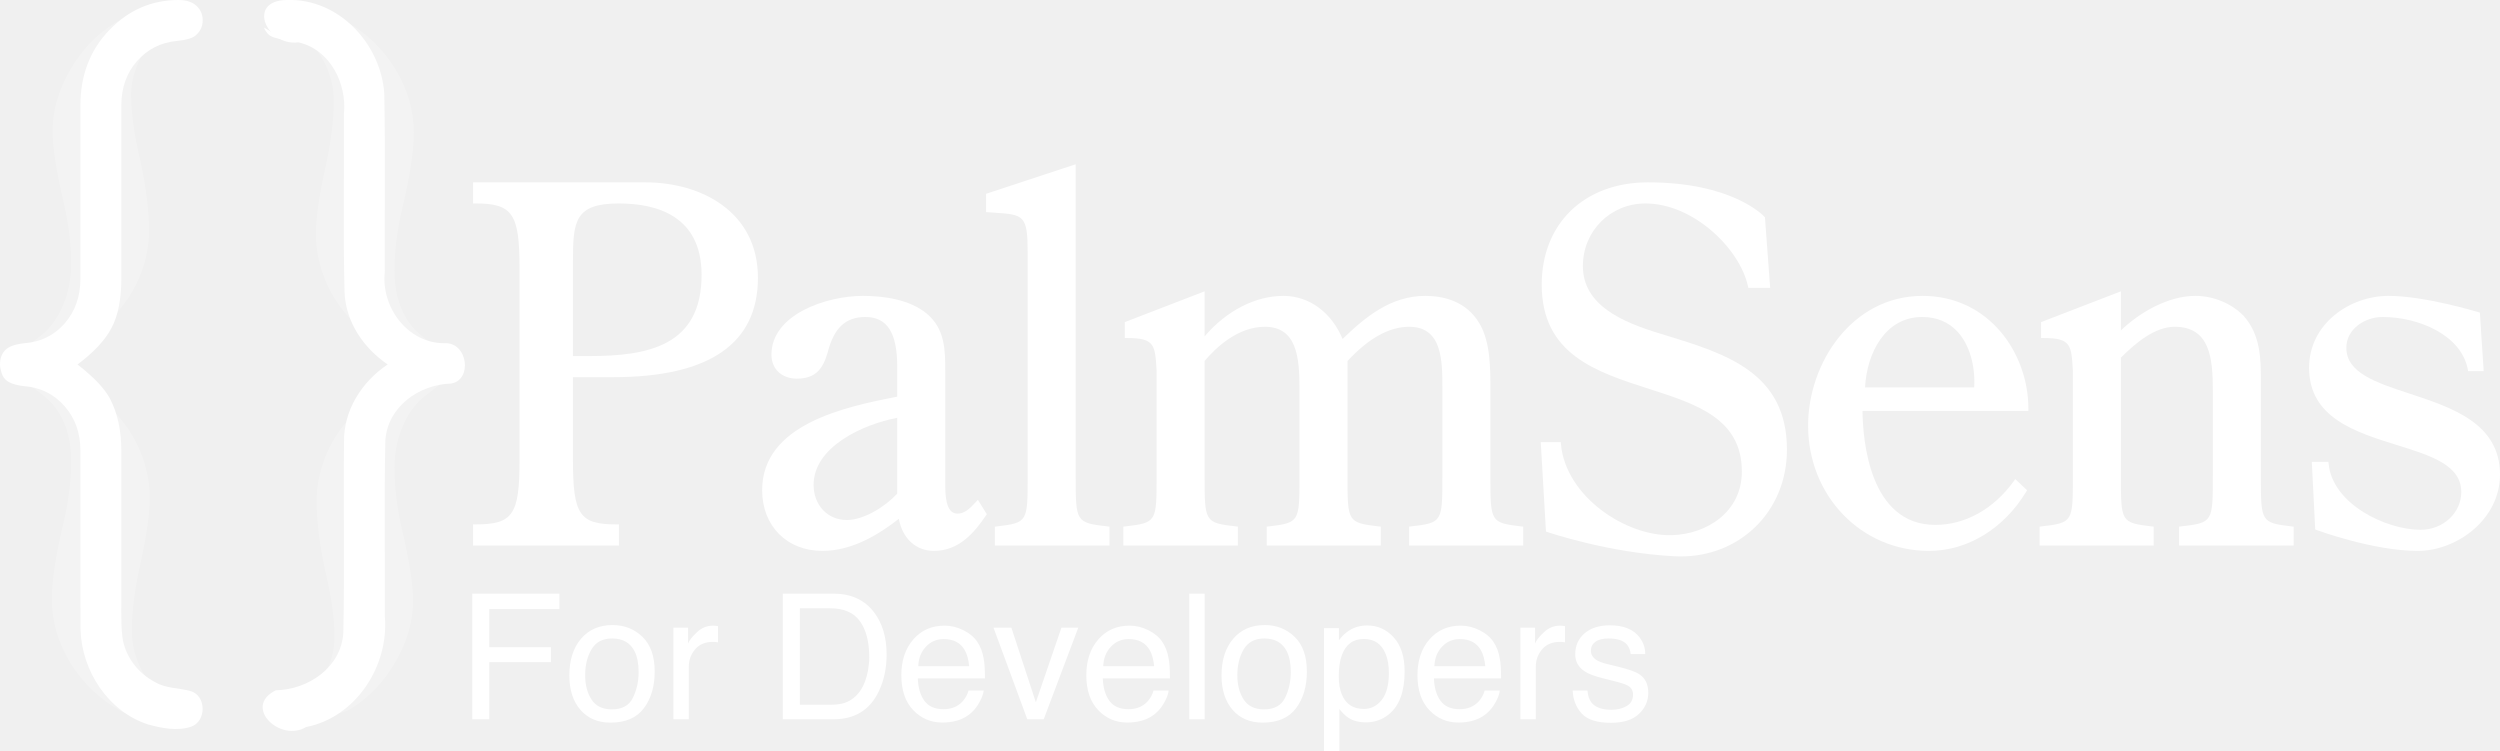
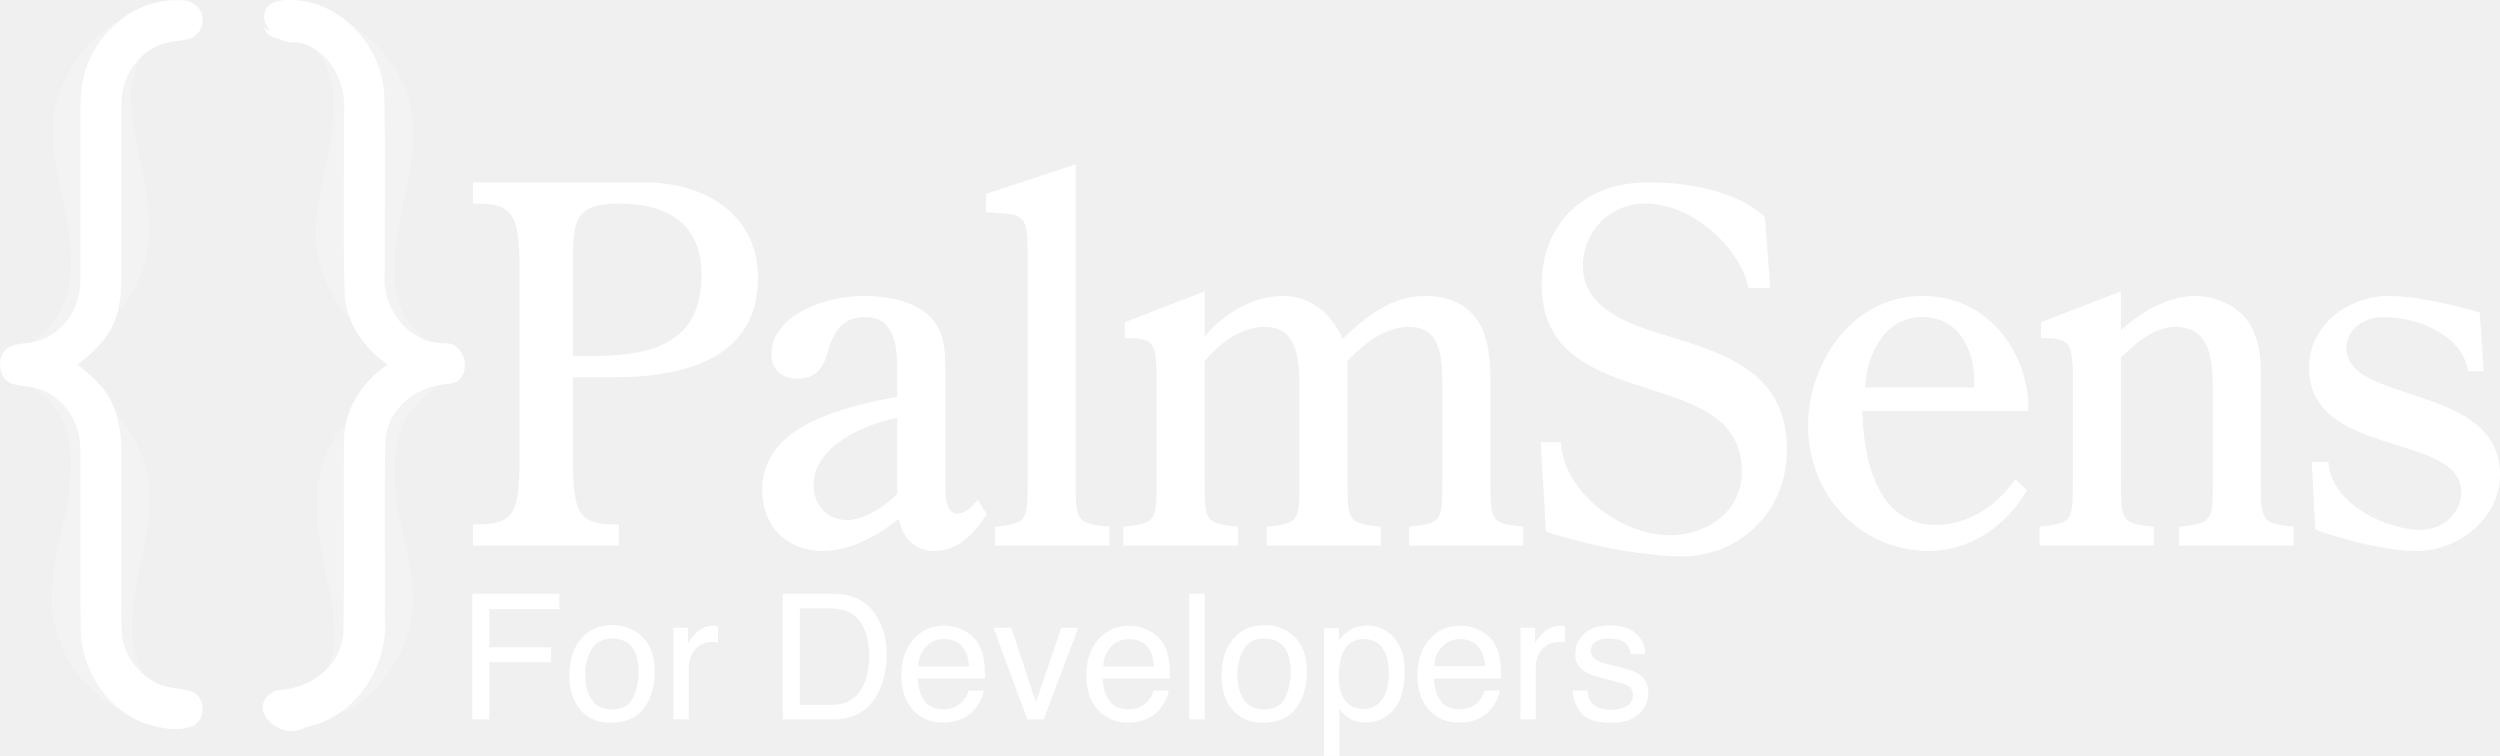
- <svg xmlns="http://www.w3.org/2000/svg" id="b" data-name="Layer 1" version="1.1" viewBox="0 0 609.02 182.74">
-   <g opacity=".23">
-     <path d="m64.17 173.84c4.328-0.858 7.966-2.401 10.935-4.64 1.955-1.647 3.513-3.735 4.663-6.264 1.16-2.529 1.735-5.116 1.735-7.749 0-4.466-0.742-9.791-2.227-15.974-1.422-6.577-2.133-12.297-2.133-17.169 0-3.48 0.669-6.972 2.007-10.452 1.328-3.492 3.325-6.717 6.001-9.675 2.54-3.086 5.332-5.487 8.353-7.192 3.021-1.717 7.266-3.295 12.713-4.745v-0.394c-5.51-1.775-9.879-3.619-13.11-5.522-3.23-1.902-6.064-4.304-8.489-7.204-2.499-2.831-4.391-5.986-5.698-9.466-1.296-3.492-1.955-6.937-1.955-10.359 0-3.747 0.711-8.874 2.133-15.394 1.485-6.508 2.227-12.169 2.227-16.96 0-3.225-0.7-6.253-2.091-9.083-1.39-2.819-3.189-4.965-5.374-6.403-2.08-1.717-5.311-2.993-9.691-3.851 0 0 14.741-3.109 19.864-0.244 5.133 2.854 9.2 6.752 12.232 11.682 3.021 4.942 4.527 10.127 4.527 15.591 0 4.408-0.92 10.452-2.75 18.155-1.307 5.452-1.955 10.58-1.955 15.382 0 5.661 1.474 10.266 4.443 13.816 2.959 3.55 12.796 9.236 12.796 9.236s-7.674 5.786-10.224 7.828c-2.133 1.775-3.837 4.211-5.112 7.297-1.265 3.097-1.903 6.38-1.903 9.872 0 4.663 0.585 9.594 1.777 14.791 1.83 7.761 2.75 13.619 2.75 17.563 0 5-1.422 9.965-4.265 14.895-2.844 4.93-6.416 8.663-11.019 11.543s-21.16 1.09-21.16 1.09z" fill="#fff" />
+ <svg xmlns="http://www.w3.org/2000/svg" id="b" width="121.8" height="36.826" data-name="Layer 1" version="1.1" viewBox="0 0 609.02 184.13">
+   <g transform="translate(-.0018 .010836)" opacity=".23">
+     <path d="m64.17 173.84c4.328-0.858 7.966-2.401 10.935-4.64 1.955-1.647 3.513-3.735 4.663-6.264 1.16-2.529 1.735-5.116 1.735-7.749 0-4.466-0.742-9.791-2.227-15.974-1.422-6.577-2.133-12.297-2.133-17.169 0-3.48 0.669-6.972 2.007-10.452 1.328-3.492 3.325-6.717 6.001-9.675 2.54-3.086 5.332-5.487 8.353-7.192 3.021-1.717 7.266-3.295 12.713-4.745v-0.394c-5.51-1.775-9.879-3.619-13.11-5.522-3.23-1.902-6.064-4.304-8.489-7.204-2.499-2.831-4.391-5.986-5.698-9.466-1.296-3.492-1.955-6.937-1.955-10.359 0-3.747 0.711-8.874 2.133-15.394 1.485-6.508 2.227-12.169 2.227-16.96 0-3.225-0.7-6.253-2.091-9.083-1.39-2.819-3.189-4.965-5.374-6.403-2.08-1.717-5.311-2.993-9.691-3.851 0 0 14.741-3.109 19.864-0.244 5.133 2.854 9.2 6.752 12.232 11.682 3.021 4.942 4.527 10.127 4.527 15.591 0 4.408-0.92 10.452-2.75 18.155-1.307 5.452-1.955 10.58-1.955 15.382 0 5.661 1.474 10.266 4.443 13.816 2.959 3.55 12.796 9.236 12.796 9.236s-7.674 5.786-10.224 7.828c-2.133 1.775-3.837 4.211-5.112 7.297-1.265 3.097-1.903 6.38-1.903 9.872 0 4.663 0.585 9.594 1.777 14.791 1.83 7.761 2.75 13.619 2.75 17.563 0 5-1.422 9.965-4.265 14.895-2.844 4.93-6.416 8.663-11.019 11.543-4.603 2.88-21.16 1.09-21.16 1.09z" fill="#fff" />
+   </g>
+   <g transform="translate(-.0018 .010836)" fill="#fff">
+     <path d="m69.932 0c-10.037 0.091-4.935 11.366 2.748 10.309 7.782 1.77 11.901 10.092 11.092 17.589 0.102 14.467-0.211 28.948 0.167 43.404 0.327 7.21 4.657 13.499 10.503 17.484-6.35 4.239-10.829 11.287-10.635 19.073-0.173 15.454 0.165 30.924-0.171 46.371-0.575 8.397-8.538 13.753-16.432 13.929-8.184 4.005 1.079 12.793 7.36 8.954 12.185-2.368 20.287-15.011 19.175-27.071 0.085-14.241-0.173-28.495 0.134-42.728 0.542-8.241 8.217-13.647 16.001-13.877 5.28-0.834 4.111-10.159-1.624-9.827-8.93 0.031-15.449-8.792-14.511-17.295-0.074-14.528 0.163-29.07-0.128-43.594-0.87-12.112-11.117-23.144-23.678-22.72z" />
+     <path d="m64.303 6.723c0.252 0.638 0.625 1.219 1.17 1.722 0.653 0.589 2.013 0.973 3.812 1.234-1.62-1.05-3.295-2.01-4.983-2.956" />
+   </g>
+   <g transform="translate(-.0018 .010836)" opacity=".23">
+     <path d="m49.267 4.432c-4.328 0.858-7.966 2.401-10.935 4.64-1.955 1.647-3.513 3.735-4.663 6.264-1.16 2.529-1.735 5.116-1.735 7.749 0 4.466 0.742 9.791 2.227 15.974 1.422 6.577 2.133 12.297 2.133 17.169 0 3.48-0.669 6.972-2.007 10.452-1.328 3.492-3.325 6.717-6.001 9.675-2.54 3.086-5.332 5.487-8.353 7.192-3.021 1.717-7.266 3.295-12.713 4.745v0.394c5.51 1.775 9.879 3.619 13.11 5.522 3.231 1.903 6.064 4.304 8.489 7.204 2.499 2.831 4.391 5.986 5.698 9.466 1.296 3.492 1.955 6.937 1.955 10.359 0 3.747-0.711 8.874-2.133 15.394-1.485 6.508-2.227 12.169-2.227 16.96 0 3.225 0.7 6.253 2.091 9.083 1.39 2.819 3.189 4.965 5.374 6.403 2.08 1.717 5.311 2.993 9.691 3.851 0 0-14.741 3.109-19.864 0.244-5.133-2.854-9.2-6.752-12.232-11.682-3.021-4.942-4.527-10.127-4.527-15.591 0-4.408 0.92-10.452 2.75-18.155 1.307-5.452 1.955-10.58 1.955-15.382 0-5.661-1.474-10.266-4.443-13.816-2.959-3.549-12.797-9.235-12.797-9.235s7.674-5.786 10.224-7.828c2.133-1.775 3.837-4.211 5.112-7.297 1.265-3.097 1.903-6.38 1.903-9.872 0-4.663-0.585-9.594-1.777-14.791-1.83-7.761-2.75-13.619-2.75-17.563 0-5 1.422-9.965 4.265-14.895 2.844-4.93 6.416-8.663 11.019-11.543 4.603-2.88 21.16-1.09 21.16-1.09z" fill="#fff" />
  </g>
  <g fill="#fff">
-     <path d="m69.932 0c-10.037 0.091-4.935 11.366 2.748 10.309 7.782 1.77 11.901 10.092 11.092 17.589 0.102 14.467-0.211 28.948 0.167 43.404 0.327 7.21 4.657 13.499 10.503 17.484-6.35 4.239-10.829 11.287-10.635 19.073-0.173 15.454 0.165 30.924-0.171 46.371-0.575 8.397-8.538 13.753-16.432 13.929-8.184 4.005 1.079 12.793 7.36 8.954 12.185-2.368 20.287-15.011 19.175-27.071 0.085-14.241-0.173-28.495 0.134-42.728 0.542-8.241 8.217-13.647 16.001-13.877 5.28-0.834 4.111-10.159-1.624-9.827-8.93 0.031-15.449-8.792-14.511-17.295-0.074-14.528 0.163-29.07-0.128-43.594-0.87-12.112-11.117-23.144-23.678-22.72z" />
-     <path d="M64.303,6.723c.252.638.625,1.219,1.17,1.722.653.589,2.013.973,3.812,1.234-1.62-1.05-3.295-2.01-4.983-2.956" />
+     <path d="m43.51 0.011c-6.567 0-12.197 2.443-16.889 7.33-4.691 4.887-7.035 11.005-7.035 18.355v42.223c0 4.299-1.272 7.917-3.812 10.85-2.542 2.932-5.846 4.552-9.91 4.865-2.19 0.235-3.712 0.785-4.572 1.645-0.86 0.86-1.291 2.031-1.291 3.518 0 0.578 0.119 1.057 0.238 1.539h-0.002c0.199 0.82 0.509 1.554 1.053 2.096 0.86 0.86 2.384 1.407 4.574 1.643 3.987 0.312 7.271 1.935 9.852 4.869 2.58 2.932 3.871 6.547 3.871 10.846v8.893c0.021 11.59-0.041 23.181 0.033 34.77 0.295 9.995 6.776 19.944 16.484 23.051 3.334 0.908 7.034 1.655 10.406 0.553 3.84-1.274 3.813-7.655-0.156-8.707-2.832-0.791-5.942-0.609-8.555-2.154-4.218-2.182-7.393-6.343-8.002-11.104-0.447-4.077-0.16-8.192-0.242-12.287v-33.011c0-4.847-0.9-9.031-2.699-12.549-1.161-2.194-3.222-4.499-6.086-6.906-0.608-0.51-1.204-1.02-1.889-1.539 3.989-2.971 6.764-5.963 8.328-8.973 1.564-3.009 2.346-6.978 2.346-11.904v-42.223c0-4.299 1.268-7.897 3.811-10.789 2.54-2.894 5.766-4.537 9.676-4.926 2.503-0.235 4.106-0.742 4.809-1.525 1.016-0.937 1.525-2.111 1.525-3.519 0-1.408-0.509-2.58-1.525-3.519-1.017-0.937-2.462-1.406-4.34-1.406z" />
+     <g transform="translate(-.0018 .010836)">
+       <path d="m157.21 44.422h-41.971v5.141h0.604c9.017 0 10.721 2.499 10.721 15.729v46.73c0 13.376-1.603 15.727-10.721 15.727h-0.604v5.143h35.541v-5.143h-0.604c-9.016 0-10.601-2.352-10.601-15.727v-20.138h9.767c23.42 0 35.295-8.145 35.295-24.209 0-16.064-13.775-23.253-27.427-23.253zm13.7 22.539c0 17.384-13.174 19.78-27.41 19.78h-3.925v-23.118c0-9.749 0.453-14.059 11.197-14.059 9.187 0 20.138 3.019 20.138 17.397z" />
+       <path d="m237.68 122.34c-1.456 1.578-2.708 2.785-4.443 2.785-2.971 0-2.971-4.879-2.971-7.501v-27.18c0-5.062 0-10.297-4.512-14.056-4.326-3.563-10.83-4.311-15.524-4.311-8.993 0-22.301 4.549-22.301 14.313 0 3.499 2.495 5.851 6.207 5.851 4.679 0 6.38-2.557 7.5-6.415 1.522-5.952 4.356-8.606 9.189-8.606 5.281 0 7.74 3.824 7.74 12.032v7.37c-12.522 2.458-32.902 6.65-32.902 22.789 0 8.709 6.033 14.791 14.671 14.791 7.515 0 14.104-4.284 18.626-7.822 0.881 4.788 4.15 7.822 8.554 7.822 6.029 0 9.783-4.353 12.66-8.611l0.219-0.325-2.175-3.511-0.54 0.584zm-19.113-20.564v18.477c-2.889 3.145-8.101 6.422-12.27 6.422-4.692 0-8.098-3.607-8.098-8.574 0-9.198 11.921-14.711 20.368-16.325z" />
+       <path d="m262.05 115.96v-75.938l-21.832 7.194v4.458l1.868 0.129c7.324 0.485 8.264 0.548 8.264 9.797v54.36c0 11.172 0 11.385-7.454 12.275l-0.533 0.064v4.597h27.912v-4.599l-0.535-0.063c-7.691-0.891-7.691-1.105-7.691-12.274z" />
+       <path d="m363.08 115.96v-20.942c5e-3 -5.166 9e-3 -11.595-2.583-16.076-3.26-5.67-9.021-6.86-13.28-6.86-8.374 0-14.568 5.095-20.153 10.502-2.698-6.504-8.151-10.502-14.417-10.502-6.846 0-13.911 3.657-19.185 9.86v-10.971l-19.448 7.5v3.879h0.604c6.691 0 6.787 1.693 7.144 7.979v25.63c0 11.17 0 11.384-7.573 12.275l-0.534 0.063v4.598h27.912v-4.598l-0.534-0.063c-7.573-0.891-7.573-1.105-7.573-12.275v-28.032c2.689-3.185 8.051-8.318 14.655-8.318 7.802 0 8.455 7.416 8.455 15.012v21.339c0 11.172 0 11.385-7.454 12.275l-0.532 0.064v4.597h27.792v-4.598l-0.534-0.063c-7.572-0.891-7.572-1.105-7.572-12.275v-28.016c5.119-5.531 10.168-8.335 15.012-8.335 3.569 0 5.873 1.594 7.047 4.872 1.052 2.938 1.052 6.791 1.051 9.886v21.592c0 11.17 0 11.384-7.572 12.275l-0.534 0.063v4.598h27.793v-4.597l-0.532-0.064c-7.455-0.89-7.455-1.104-7.455-12.275z" />
+       <path d="m468.37 72.078c-17.235 0-27.904 16.403-27.904 31.6 0 17.117 12.937 30.526 29.453 30.526 9.332 0 18.171-5.367 23.643-14.357l0.255-0.418-2.884-2.716-0.403 0.558c-4.865 6.735-11.813 10.598-19.061 10.598-16.005 0-17.669-20.491-17.751-27.76h40.409v-0.604c0-13.482-9.635-27.427-25.757-27.427zm-14.034 22.293c0.444-8.378 4.917-17.15 13.914-17.15 3.538 0 6.448 1.217 8.649 3.617 2.835 3.092 4.354 8.237 4.022 13.533z" />
+       <path d="m550.76 115.96v-23.126c0-5.243 0-11.185-4.23-15.926-3.067-3.067-7.35-4.826-11.752-4.826-6.615 0-13.628 4.073-18.111 8.421v-9.532l-19.449 7.5v3.879h0.604c6.693 0 6.788 1.693 7.145 7.979v25.63c0 11.17 0 11.384-7.573 12.275l-0.534 0.063v4.598h27.793v-4.597l-0.532-0.064c-7.454-0.89-7.454-1.104-7.454-12.275v-28.836c3.558-3.537 8.228-7.514 13.104-7.514 8.572 0 9.29 7.651 9.29 15.489v20.862c0 11.169 0 11.383-7.69 12.274l-0.535 0.063v4.599h27.912v-4.597l-0.532-0.064c-7.455-0.89-7.455-1.104-7.455-12.275z" />
+       <path d="m406.06 81.768-1.565-0.483h-5e-3c-9.336-2.804-18.881-6.951-18.881-16.47 0-8.552 6.698-15.25 15.25-15.25 11.51 0 22.865 10.799 24.952 20.087l0.106 0.472h5.314l-1.257-16.975-0.017-0.209-0.142-0.155c-0.313-0.341-7.907-8.363-28.362-8.363-15.477 0-25.875 10.016-25.875 24.923 0 16.991 13.277 21.255 26.115 25.377 11.643 3.739 22.641 7.271 22.641 20.16 0 9.862-8.58 15.256-17.056 15.488-11.259 0.329-25.855-9.483-27.006-22.111l-0.051-0.55h-4.876l1.27 21.774 0.383 0.132c0.146 0.051 14.853 5.086 30.981 5.897 0.49 0.025 0.976 0.038 1.46 0.038 6.865 0 13.208-2.46 17.991-7.008 5.086-4.837 7.887-11.593 7.887-19.025 0-18.743-14.875-23.322-29.259-27.75z" />
+       <path d="m587.06 95.92c-8.304-2.734-15.475-5.096-15.475-11.196 0-4.634 4.575-7.502 8.813-7.502 8.891 0 19.186 4.451 20.759 12.7l0.093 0.491h3.788l-0.926-14.253-0.4-0.122c-0.531-0.162-13.122-3.96-21.885-3.96-9.291 0-19.32 6.703-19.32 17.532 0 12.144 11.319 15.668 21.306 18.777 8.461 2.634 15.769 4.909 15.769 11.502 0 5.056-4.435 9.171-9.886 9.171-8.467 0-21.412-6.233-22.424-16.002l-0.055-0.542h-4.045l0.828 16.469 0.372 0.139c0.137 0.051 13.75 5.08 24.609 5.08 9.478 0 20.036-7.641 20.036-18.606 0-12.447-11.665-16.288-21.957-19.679z" />
+     </g>
+     <path d="m115.05 144.63h21.229v3.75h-17.083v9.292h15.021v3.646h-15.021v13.917h-4.146zm34.021 28.188q3.729 0 5.104-2.812 1.396-2.833 1.396-6.292 0-3.125-1-5.083-1.583-3.083-5.458-3.083-3.438 0-5 2.625-1.562 2.625-1.562 6.333 0 3.562 1.562 5.938 1.562 2.375 4.958 2.375zm0.146-20.542q4.312 0 7.292 2.875t2.979 8.458q0 5.396-2.625 8.917-2.625 3.521-8.146 3.521-4.604 0-7.312-3.104-2.708-3.125-2.708-8.375 0-5.625 2.854-8.958t7.667-3.333zm-0.125 0.104m14.958 0.542h3.562v3.854q0.438-1.125 2.146-2.729 1.708-1.625 3.938-1.625 0.104 0 0.354 0.021 0.25 0.021 0.854 0.083v3.958q-0.333-0.062-0.625-0.083-0.271-0.021-0.604-0.021-2.833 0-4.354 1.833-1.521 1.812-1.521 4.188v12.833h-3.75zm38.208 18.771q2.104 0 3.458-0.438 2.417-0.812 3.958-3.125 1.229-1.854 1.771-4.75 0.313-1.729 0.313-3.208 0-5.688-2.271-8.833-2.25-3.146-7.271-3.146h-7.354v23.5zm-11.563-27.063h12.396q6.312 0 9.792 4.479 3.104 4.042 3.104 10.354 0 4.875-1.833 8.812-3.229 6.958-11.104 6.958h-12.354zm39.417 7.792q2.375 0 4.604 1.125 2.229 1.104 3.396 2.875 1.125 1.688 1.5 3.938 0.333 1.542 0.333 4.917h-16.354q0.104 3.396 1.604 5.458 1.5 2.042 4.646 2.042 2.938 0 4.688-1.938 1-1.125 1.417-2.604h3.688q-0.146 1.229-0.979 2.75-0.812 1.5-1.833 2.458-1.708 1.667-4.229 2.25-1.354 0.333-3.062 0.333-4.167 0-7.062-3.021-2.896-3.042-2.896-8.5 0-5.375 2.917-8.729 2.917-3.354 7.625-3.354zm5.979 9.875q-0.229-2.438-1.062-3.896-1.542-2.708-5.146-2.708-2.583 0-4.333 1.875-1.75 1.854-1.854 4.729zm-6.333-9.917m16.625 0.542 5.958 18.167 6.229-18.167h4.104l-8.417 22.313h-4l-8.229-22.313zm28.792-0.5q2.375 0 4.604 1.125 2.229 1.104 3.396 2.875 1.125 1.688 1.5 3.938 0.333 1.542 0.333 4.917h-16.354q0.104 3.396 1.604 5.458 1.5 2.042 4.646 2.042 2.938 0 4.688-1.938 1-1.125 1.417-2.604h3.688q-0.146 1.229-0.979 2.75-0.812 1.5-1.833 2.458-1.708 1.667-4.229 2.25-1.354 0.333-3.062 0.333-4.167 0-7.062-3.021-2.896-3.042-2.896-8.5 0-5.375 2.917-8.729 2.917-3.354 7.625-3.354zm5.979 9.875q-0.229-2.438-1.062-3.896-1.542-2.708-5.146-2.708-2.583 0-4.333 1.875-1.75 1.854-1.854 4.729zm-6.333-9.917m14.896-7.75h3.75v30.604h-3.75zm18.229 28.188q3.729 0 5.104-2.812 1.396-2.833 1.396-6.292 0-3.125-1-5.083-1.583-3.083-5.458-3.083-3.438 0-5 2.625-1.562 2.625-1.562 6.333 0 3.562 1.562 5.938 1.562 2.375 4.958 2.375zm0.146-20.542q4.312 0 7.292 2.875t2.979 8.458q0 5.396-2.625 8.917-2.625 3.521-8.146 3.521-4.604 0-7.312-3.104-2.708-3.125-2.708-8.375 0-5.625 2.854-8.958 2.854-3.333 7.667-3.333zm-0.125 0.104m24.271 20.333q2.625 0 4.354-2.188 1.75-2.208 1.75-6.583 0-2.667-0.771-4.583-1.458-3.688-5.333-3.688-3.896 0-5.333 3.896-0.771 2.083-0.771 5.292 0 2.583 0.771 4.396 1.458 3.458 5.333 3.458zm-9.708-19.688h3.646v2.958q1.125-1.521 2.458-2.354 1.896-1.25 4.458-1.25 3.792 0 6.438 2.917 2.646 2.896 2.646 8.292 0 7.292-3.812 10.417-2.417 1.979-5.625 1.979-2.521 0-4.229-1.104-1-0.625-2.229-2.146v11.396h-3.75zm33.313-0.604q2.375 0 4.604 1.125 2.229 1.104 3.396 2.875 1.125 1.688 1.5 3.938 0.333 1.542 0.333 4.917h-16.354q0.104 3.396 1.604 5.458 1.5 2.042 4.646 2.042 2.938 0 4.688-1.938 1-1.125 1.417-2.604h3.688q-0.146 1.229-0.979 2.75-0.813 1.5-1.833 2.458-1.708 1.667-4.229 2.25-1.354 0.333-3.062 0.333-4.167 0-7.062-3.021-2.896-3.042-2.896-8.5 0-5.375 2.917-8.729 2.917-3.354 7.625-3.354zm5.979 9.875q-0.229-2.438-1.062-3.896-1.542-2.708-5.146-2.708-2.583 0-4.333 1.875-1.75 1.854-1.854 4.729zm-6.333-9.917m14.896 0.542h3.562v3.854q0.437-1.125 2.146-2.729 1.708-1.625 3.938-1.625 0.104 0 0.354 0.021 0.25 0.021 0.854 0.083v3.958q-0.333-0.062-0.625-0.083-0.271-0.021-0.604-0.021-2.833 0-4.354 1.833-1.521 1.812-1.521 4.188v12.833h-3.75zm16.333 15.313q0.167 1.875 0.938 2.875 1.417 1.812 4.917 1.812 2.083 0 3.667-0.896 1.583-0.917 1.583-2.812 0-1.438-1.271-2.188-0.812-0.458-3.208-1.062l-2.979-0.75q-2.854-0.708-4.208-1.583-2.417-1.521-2.417-4.208 0-3.167 2.271-5.125 2.292-1.958 6.146-1.958 5.042 0 7.271 2.958 1.396 1.875 1.354 4.042h-3.542q-0.104-1.271-0.896-2.312-1.292-1.479-4.479-1.479-2.125 0-3.229 0.812-1.083 0.812-1.083 2.146 0 1.458 1.438 2.333 0.833 0.521 2.458 0.917l2.479 0.604q4.042 0.979 5.417 1.896 2.188 1.438 2.188 4.521 0 2.979-2.271 5.146-2.25 2.167-6.875 2.167-4.979 0-7.062-2.25-2.062-2.271-2.208-5.604z" stroke-width=".929" aria-label="For Developers" />
  </g>
-   <g opacity=".23">
-     <path d="M49.267,4.432c-4.328.858-7.966,2.401-10.935,4.64-1.955,1.647-3.513,3.735-4.663,6.264-1.16,2.529-1.735,5.116-1.735,7.749,0,4.466.742,9.791,2.227,15.974,1.422,6.577,2.133,12.297,2.133,17.169,0,3.48-.669,6.972-2.007,10.452-1.328,3.492-3.325,6.717-6.001,9.675-2.54,3.086-5.332,5.487-8.353,7.192-3.021,1.717-7.266,3.295-12.713,4.745v.394c5.51,1.775,9.879,3.619,13.11,5.522s6.064,4.304,8.489,7.204c2.499,2.831,4.391,5.986,5.698,9.466,1.296,3.492,1.955,6.937,1.955,10.359,0,3.747-.711,8.874-2.133,15.394-1.485,6.508-2.227,12.169-2.227,16.96,0,3.225.7,6.253,2.091,9.083,1.39,2.819,3.189,4.965,5.374,6.403,2.08,1.717,5.311,2.993,9.691,3.851,0,0-14.741,3.109-19.864.244-5.133-2.854-9.2-6.752-12.232-11.682-3.021-4.942-4.527-10.127-4.527-15.591,0-4.408.92-10.452,2.75-18.155,1.307-5.452,1.955-10.58,1.955-15.382,0-5.661-1.474-10.266-4.443-13.816C9.948,94.997.11,89.311.11,89.311c0,0,7.674-5.786,10.224-7.828,2.133-1.775,3.837-4.211,5.112-7.297,1.265-3.097,1.903-6.38,1.903-9.872,0-4.663-.585-9.594-1.777-14.791-1.83-7.761-2.75-13.619-2.75-17.563,0-5,1.422-9.965,4.265-14.895,2.844-4.93,6.416-8.663,11.019-11.543,4.603-2.88,21.16-1.09,21.16-1.09Z" fill="#fff" />
-   </g>
-   <path d="m43.512 0c-6.567 0-12.197 2.443-16.889 7.33-4.691 4.887-7.035 11.005-7.035 18.355v42.223c0 4.299-1.272 7.917-3.812 10.85-2.542 2.932-5.846 4.552-9.91 4.865-2.19 0.235-3.712 0.785-4.572 1.645-0.86 0.86-1.291 2.031-1.291 3.518 0 0.578 0.119 1.057 0.238 1.539h-0.002c0.199 0.82 0.509 1.554 1.053 2.096 0.86 0.86 2.384 1.407 4.574 1.643 3.987 0.312 7.271 1.935 9.852 4.869 2.58 2.932 3.871 6.547 3.871 10.846v8.893c0.021 11.59-0.041 23.181 0.033 34.77 0.295 9.995 6.776 19.944 16.484 23.051 3.334 0.908 7.034 1.655 10.406 0.553 3.84-1.274 3.813-7.655-0.156-8.707-2.832-0.791-5.942-0.609-8.555-2.154-4.218-2.182-7.393-6.343-8.002-11.104-0.447-4.077-0.16-8.192-0.242-12.287v-27.361-5.65c0-4.847-0.9-9.031-2.699-12.549-1.161-2.194-3.222-4.499-6.086-6.906-0.608-0.51-1.204-1.02-1.889-1.539 3.989-2.971 6.764-5.963 8.328-8.973 1.564-3.009 2.346-6.978 2.346-11.904v-42.223c0-4.299 1.268-7.897 3.811-10.789 2.54-2.894 5.766-4.537 9.676-4.926 2.503-0.235 4.106-0.742 4.809-1.525 1.016-0.937 1.525-2.111 1.525-3.519 0-1.408-0.509-2.58-1.525-3.519-1.017-0.937-2.462-1.406-4.34-1.406z" fill="#fff" />
-   <g fill="#fff">
-     <path d="M157.211,44.422h-41.971v5.141h.604c9.017,0,10.721,2.499,10.721,15.729v46.73c0,13.376-1.603,15.727-10.721,15.727h-.604v5.143h35.541v-5.143h-.604c-9.016,0-10.601-2.352-10.601-15.727v-20.138h9.767c23.42,0,35.295-8.145,35.295-24.209s-13.775-23.253-27.427-23.253ZM170.911,66.961c0,17.384-13.174,19.78-27.41,19.78h-3.925v-23.118c0-9.749.453-14.059,11.197-14.059,9.187,0,20.138,3.019,20.138,17.397Z" />
-     <path d="M237.682,122.342c-1.456,1.578-2.708,2.785-4.443,2.785-2.971,0-2.971-4.879-2.971-7.501v-27.18c0-5.062,0-10.297-4.512-14.056-4.326-3.563-10.83-4.311-15.524-4.311-8.993,0-22.301,4.549-22.301,14.313,0,3.499,2.495,5.851,6.207,5.851,4.679,0,6.38-2.557,7.5-6.415,1.522-5.952,4.356-8.606,9.189-8.606,5.281,0,7.74,3.824,7.74,12.032v7.37c-12.522,2.458-32.902,6.65-32.902,22.789,0,8.709,6.033,14.791,14.671,14.791,7.515,0,14.104-4.284,18.626-7.822.881,4.788,4.15,7.822,8.554,7.822,6.029,0,9.783-4.353,12.66-8.611l.219-.325-2.175-3.511-.54.584ZM218.569,101.778v18.477c-2.889,3.145-8.101,6.422-12.27,6.422-4.692,0-8.098-3.607-8.098-8.574,0-9.198,11.921-14.711,20.368-16.325Z" />
-     <path d="M262.048,115.956V40.018l-21.832,7.194v4.458l1.868.129c7.324.485,8.264.548,8.264,9.797v54.36c0,11.172,0,11.385-7.454,12.275l-.533.064v4.597h27.912v-4.599l-.535-.063c-7.691-.891-7.691-1.105-7.691-12.274Z" />
-     <path d="M363.075,115.956v-20.942c.005-5.166.011-11.595-2.583-16.076-3.26-5.67-9.021-6.86-13.28-6.86-8.374,0-14.568,5.095-20.153,10.502-2.698-6.504-8.151-10.502-14.417-10.502-6.846,0-13.911,3.657-19.185,9.86v-10.971l-19.448,7.5v3.879h.604c6.691,0,6.787,1.693,7.144,7.979v25.63c0,11.17,0,11.384-7.573,12.275l-.534.063v4.598h27.912v-4.598l-.534-.063c-7.573-.891-7.573-1.105-7.573-12.275v-28.032c2.689-3.185,8.051-8.318,14.655-8.318,7.802,0,8.455,7.416,8.455,15.012v21.339c0,11.172,0,11.385-7.454,12.275l-.532.064v4.597h27.792v-4.598l-.534-.063c-7.572-.891-7.572-1.105-7.572-12.275v-28.016c5.119-5.531,10.168-8.335,15.012-8.335,3.569,0,5.873,1.594,7.047,4.872,1.052,2.938,1.052,6.791,1.051,9.886v21.592c0,11.17,0,11.384-7.572,12.275l-.534.063v4.598h27.793v-4.597l-.532-.064c-7.455-.89-7.455-1.104-7.455-12.275Z" />
-     <path d="M468.372,72.078c-17.235,0-27.904,16.403-27.904,31.6,0,17.117,12.937,30.526,29.453,30.526,9.332,0,18.171-5.367,23.643-14.357l.255-.418-2.884-2.716-.403.558c-4.865,6.735-11.813,10.598-19.061,10.598-16.005,0-17.669-20.491-17.751-27.76h40.409v-.604c0-13.482-9.635-27.427-25.757-27.427ZM454.338,94.371c.444-8.378,4.917-17.15,13.914-17.15,3.538,0,6.448,1.217,8.649,3.617,2.835,3.092,4.354,8.237,4.022,13.533h-26.585Z" />
-     <path d="M550.764,115.956v-23.126c0-5.243,0-11.185-4.23-15.926-3.067-3.067-7.35-4.826-11.752-4.826-6.615,0-13.628,4.073-18.111,8.421v-9.532l-19.449,7.5v3.879h.604c6.693,0,6.788,1.693,7.145,7.979v25.63c0,11.17,0,11.384-7.573,12.275l-.534.063v4.598h27.793v-4.597l-.532-.064c-7.454-.89-7.454-1.104-7.454-12.275v-28.836c3.558-3.537,8.228-7.514,13.104-7.514,8.572,0,9.29,7.651,9.29,15.489v20.862c0,11.169,0,11.383-7.69,12.274l-.535.063v4.599h27.912v-4.597l-.532-.064c-7.455-.89-7.455-1.104-7.455-12.275Z" />
-     <path d="M406.055,81.768l-1.565-.483h-.005c-9.336-2.804-18.881-6.951-18.881-16.47,0-8.552,6.698-15.25,15.25-15.25,11.51,0,22.865,10.799,24.952,20.087l.106.472h5.314l-1.257-16.975-.017-.209-.142-.155c-.313-.341-7.907-8.363-28.362-8.363-15.477,0-25.875,10.016-25.875,24.923,0,16.991,13.277,21.255,26.115,25.377,11.643,3.739,22.641,7.271,22.641,20.16,0,9.862-8.58,15.256-17.056,15.488-11.259.329-25.855-9.483-27.006-22.111l-.051-.55h-4.876l1.27,21.774.383.132c.146.051,14.853,5.086,30.981,5.897.49.025.976.038,1.46.038,6.865,0,13.208-2.46,17.991-7.008,5.086-4.837,7.887-11.593,7.887-19.025,0-18.743-14.875-23.322-29.259-27.75Z" />
-     <path d="M587.064,95.92c-8.304-2.734-15.475-5.096-15.475-11.196,0-4.634,4.575-7.502,8.813-7.502,8.891,0,19.186,4.451,20.759,12.7l.093.491h3.788l-.926-14.253-.4-.122c-.531-.162-13.122-3.96-21.885-3.96-9.291,0-19.32,6.703-19.32,17.532,0,12.144,11.319,15.668,21.306,18.777,8.461,2.634,15.769,4.909,15.769,11.502,0,5.056-4.435,9.171-9.886,9.171-8.467,0-21.412-6.233-22.424-16.002l-.055-.542h-4.045l.828,16.469.372.139c.137.051,13.75,5.08,24.609,5.08,9.478,0,20.036-7.641,20.036-18.606,0-12.447-11.665-16.288-21.957-19.679Z" />
-   </g>
-   <path d="m115.05 144.62h21.229v3.75h-17.083v9.292h15.021v3.646h-15.021v13.917h-4.146zm34.021 28.188q3.729 0 5.104-2.812 1.396-2.833 1.396-6.292 0-3.125-1-5.083-1.583-3.083-5.458-3.083-3.438 0-5 2.625-1.562 2.625-1.562 6.333 0 3.562 1.562 5.938 1.562 2.375 4.958 2.375zm0.146-20.542q4.312 0 7.292 2.875t2.979 8.458q0 5.396-2.625 8.917-2.625 3.521-8.146 3.521-4.604 0-7.312-3.104-2.708-3.125-2.708-8.375 0-5.625 2.854-8.958 2.854-3.333 7.667-3.333zm-0.125 0.104m14.958 0.542h3.562v3.854q0.438-1.125 2.146-2.729 1.708-1.625 3.938-1.625 0.104 0 0.354 0.021t0.854 0.083v3.958q-0.333-0.062-0.625-0.083-0.271-0.021-0.604-0.021-2.833 0-4.354 1.833-1.521 1.812-1.521 4.188v12.833h-3.75zm38.208 18.771q2.104 0 3.458-0.438 2.417-0.812 3.958-3.125 1.229-1.854 1.771-4.75 0.312-1.729 0.312-3.208 0-5.688-2.271-8.833-2.25-3.146-7.271-3.146h-7.354v23.5zm-11.563-27.063h12.396q6.312 0 9.792 4.479 3.104 4.042 3.104 10.354 0 4.875-1.833 8.812-3.229 6.958-11.104 6.958h-12.354zm39.417 7.792q2.375 0 4.604 1.125 2.229 1.104 3.396 2.875 1.125 1.688 1.5 3.938 0.333 1.542 0.333 4.917h-16.354q0.104 3.396 1.604 5.458 1.5 2.042 4.646 2.042 2.938 0 4.688-1.938 1-1.125 1.417-2.604h3.688q-0.146 1.229-0.979 2.75-0.812 1.5-1.833 2.458-1.708 1.667-4.229 2.25-1.354 0.333-3.062 0.333-4.167 0-7.062-3.021-2.896-3.042-2.896-8.5 0-5.375 2.917-8.729t7.625-3.354zm5.979 9.875q-0.229-2.438-1.062-3.896-1.542-2.708-5.146-2.708-2.583 0-4.333 1.875-1.75 1.854-1.854 4.729zm-6.333-9.917m16.625 0.542 5.958 18.167 6.229-18.167h4.104l-8.417 22.313h-4l-8.229-22.313zm28.792-0.5q2.375 0 4.604 1.125 2.229 1.104 3.396 2.875 1.125 1.688 1.5 3.938 0.333 1.542 0.333 4.917h-16.354q0.104 3.396 1.604 5.458 1.5 2.042 4.646 2.042 2.938 0 4.688-1.938 1-1.125 1.417-2.604h3.688q-0.146 1.229-0.979 2.75-0.812 1.5-1.833 2.458-1.708 1.667-4.229 2.25-1.354 0.333-3.062 0.333-4.167 0-7.062-3.021-2.896-3.042-2.896-8.5 0-5.375 2.917-8.729t7.625-3.354zm5.979 9.875q-0.229-2.438-1.062-3.896-1.542-2.708-5.146-2.708-2.583 0-4.333 1.875-1.75 1.854-1.854 4.729zm-6.333-9.917m14.896-7.75h3.75v30.604h-3.75zm18.229 28.188q3.729 0 5.104-2.812 1.396-2.833 1.396-6.292 0-3.125-1-5.083-1.583-3.083-5.458-3.083-3.438 0-5 2.625-1.562 2.625-1.562 6.333 0 3.562 1.562 5.938 1.562 2.375 4.958 2.375zm0.146-20.542q4.312 0 7.292 2.875t2.979 8.458q0 5.396-2.625 8.917-2.625 3.521-8.146 3.521-4.604 0-7.312-3.104-2.708-3.125-2.708-8.375 0-5.625 2.854-8.958 2.854-3.333 7.667-3.333zm-0.125 0.104m24.271 20.333q2.625 0 4.354-2.188 1.75-2.208 1.75-6.583 0-2.667-0.771-4.583-1.458-3.688-5.333-3.688-3.896 0-5.333 3.896-0.771 2.083-0.771 5.292 0 2.583 0.771 4.396 1.458 3.458 5.333 3.458zm-9.708-19.688h3.646v2.958q1.125-1.521 2.458-2.354 1.896-1.25 4.458-1.25 3.792 0 6.438 2.917 2.646 2.896 2.646 8.292 0 7.292-3.812 10.417-2.417 1.979-5.625 1.979-2.521 0-4.229-1.104-1-0.625-2.229-2.146v11.396h-3.75zm33.313-0.604q2.375 0 4.604 1.125 2.229 1.104 3.396 2.875 1.125 1.688 1.5 3.938 0.333 1.542 0.333 4.917h-16.354q0.104 3.396 1.604 5.458 1.5 2.042 4.646 2.042 2.938 0 4.688-1.938 1-1.125 1.417-2.604h3.688q-0.146 1.229-0.979 2.75-0.812 1.5-1.833 2.458-1.708 1.667-4.229 2.25-1.354 0.333-3.062 0.333-4.167 0-7.062-3.021-2.896-3.042-2.896-8.5 0-5.375 2.917-8.729t7.625-3.354zm5.979 9.875q-0.229-2.438-1.062-3.896-1.542-2.708-5.146-2.708-2.583 0-4.333 1.875-1.75 1.854-1.854 4.729zm-6.333-9.917m14.896 0.542h3.562v3.854q0.438-1.125 2.146-2.729 1.708-1.625 3.938-1.625 0.104 0 0.354 0.021t0.854 0.083v3.958q-0.333-0.062-0.625-0.083-0.271-0.021-0.604-0.021-2.833 0-4.354 1.833-1.521 1.812-1.521 4.188v12.833h-3.75zm16.333 15.313q0.167 1.875 0.938 2.875 1.417 1.812 4.917 1.812 2.083 0 3.667-0.896 1.583-0.917 1.583-2.812 0-1.438-1.271-2.188-0.812-0.458-3.208-1.062l-2.979-0.75q-2.854-0.708-4.208-1.583-2.417-1.521-2.417-4.208 0-3.167 2.271-5.125 2.292-1.958 6.146-1.958 5.042 0 7.271 2.958 1.396 1.875 1.354 4.042h-3.542q-0.104-1.271-0.896-2.312-1.292-1.479-4.479-1.479-2.125 0-3.229 0.812-1.083 0.812-1.083 2.146 0 1.458 1.438 2.333 0.833 0.521 2.458 0.917l2.479 0.604q4.042 0.979 5.417 1.896 2.188 1.438 2.188 4.521 0 2.979-2.271 5.146-2.25 2.167-6.875 2.167-4.979 0-7.062-2.25-2.062-2.271-2.208-5.604z" fill="#fff" stroke-width=".929" aria-label="For Developers" />
</svg>
